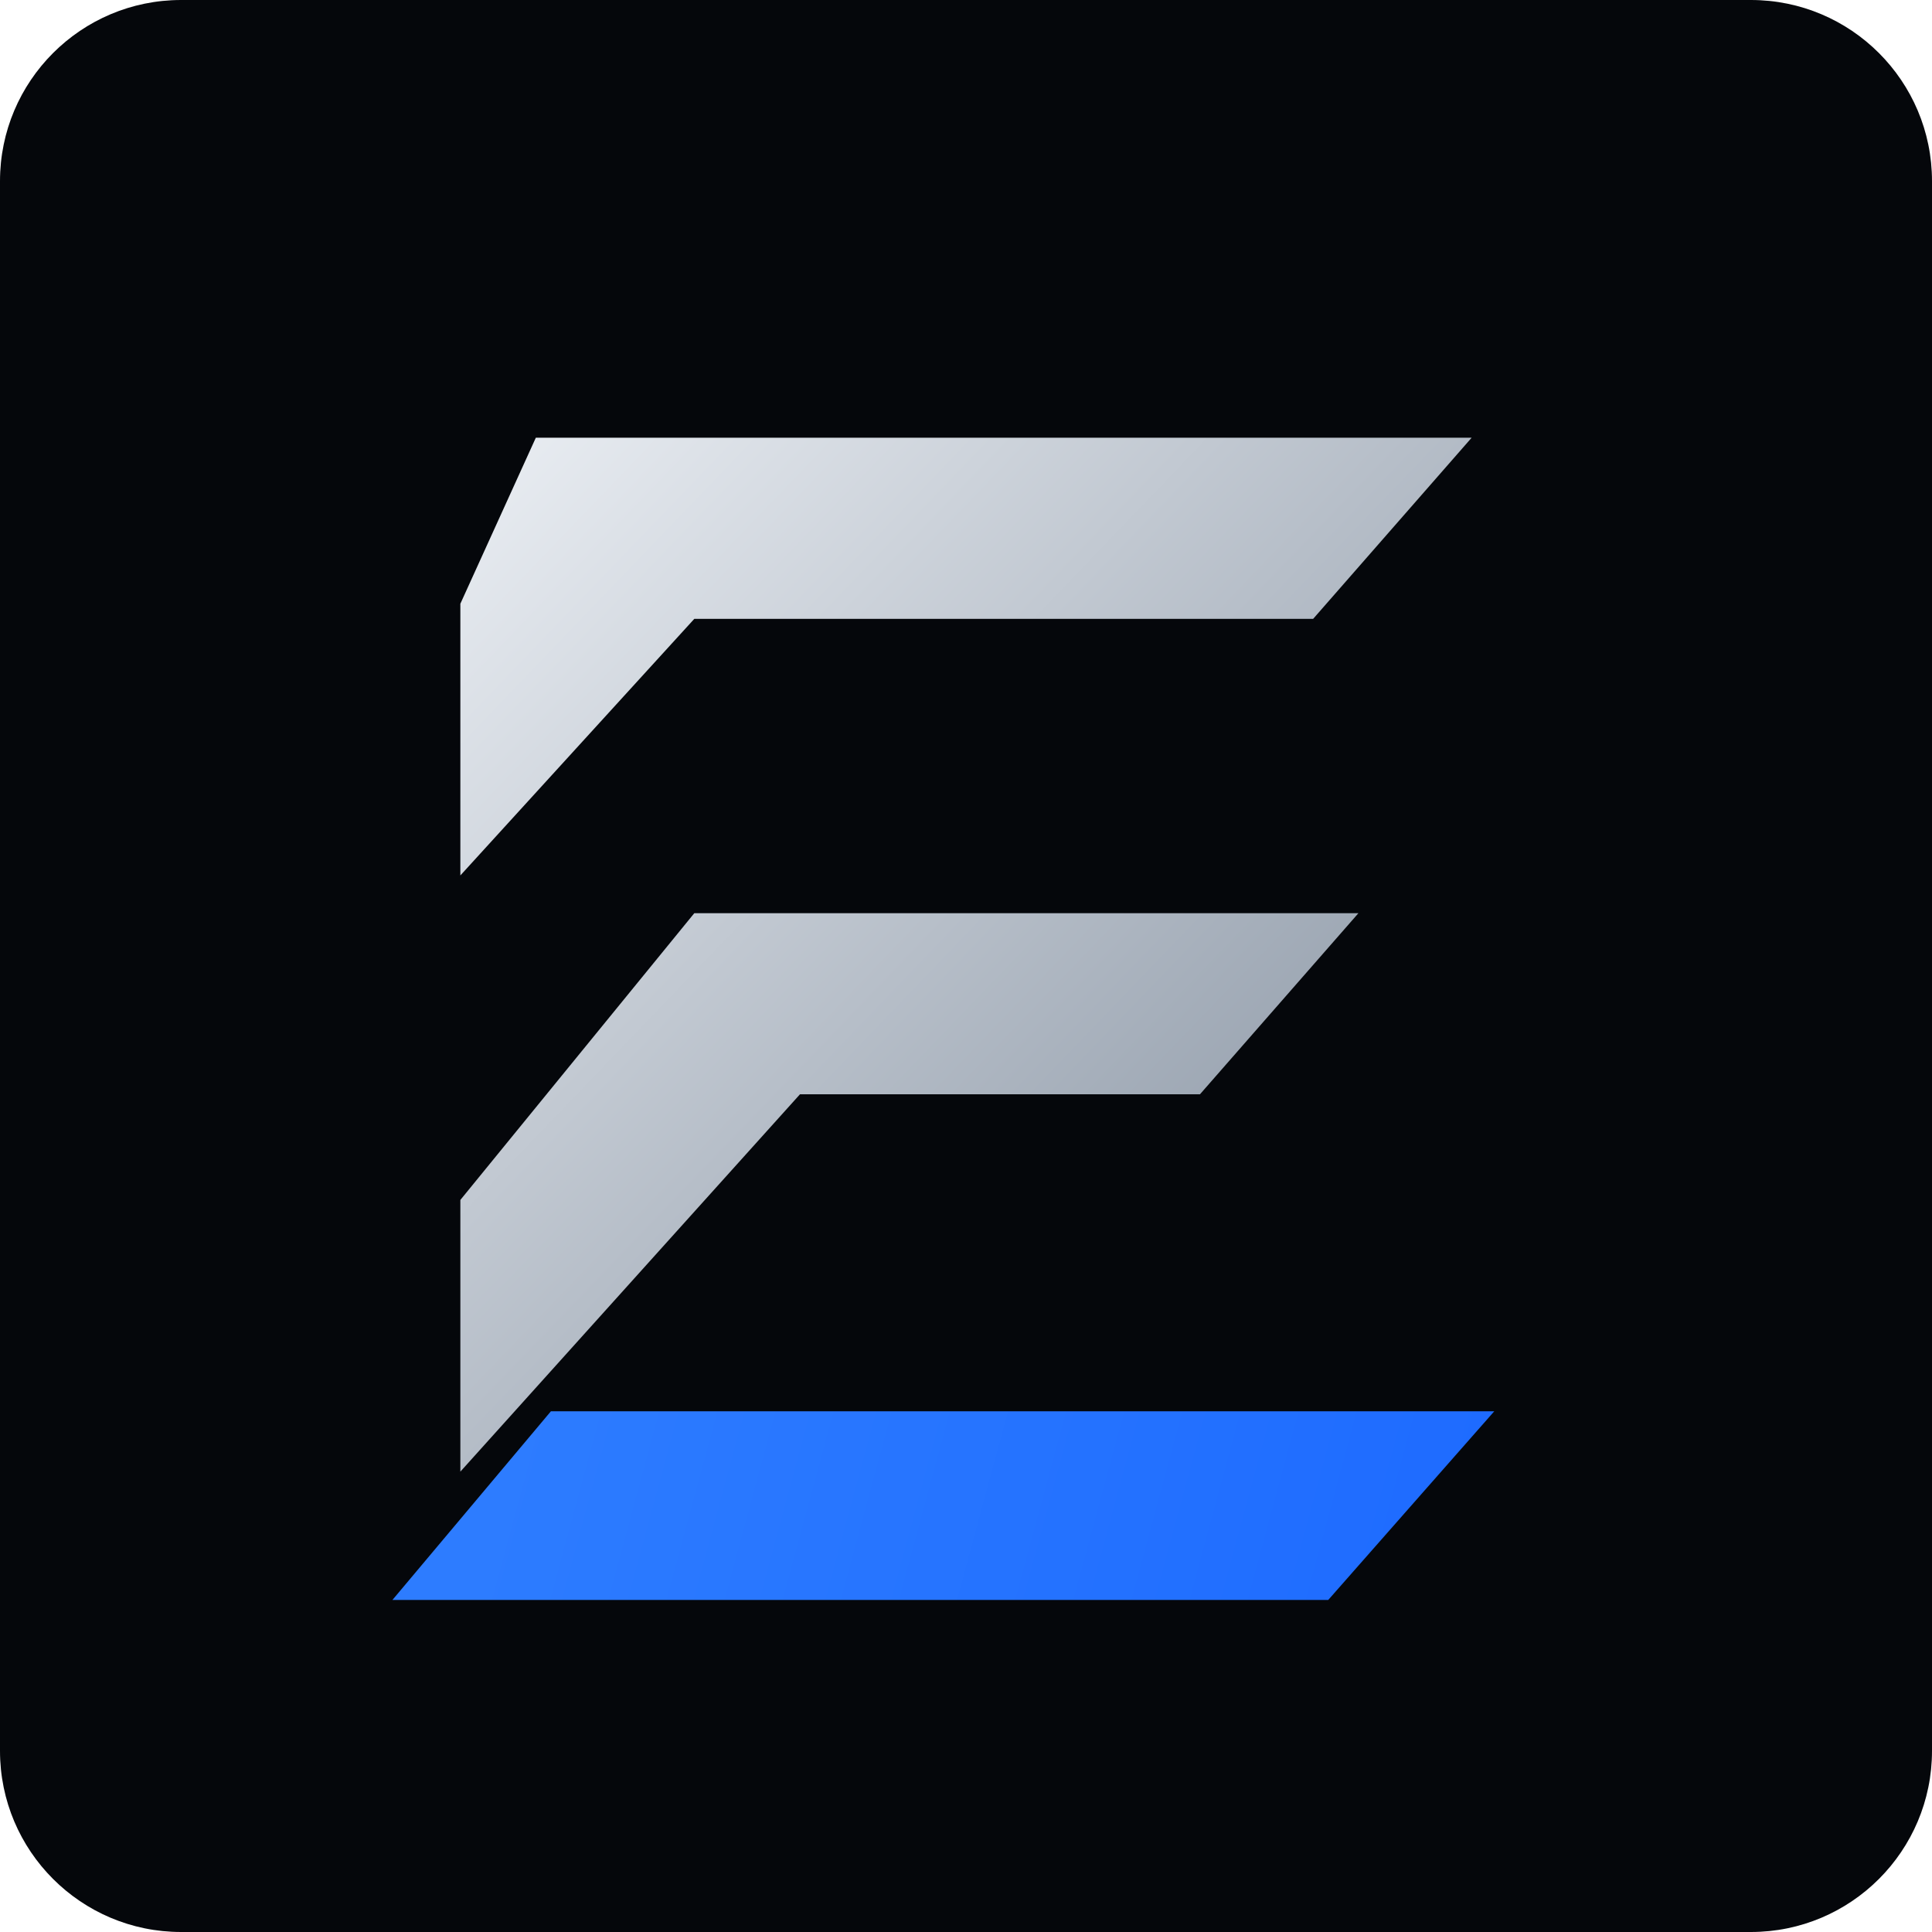
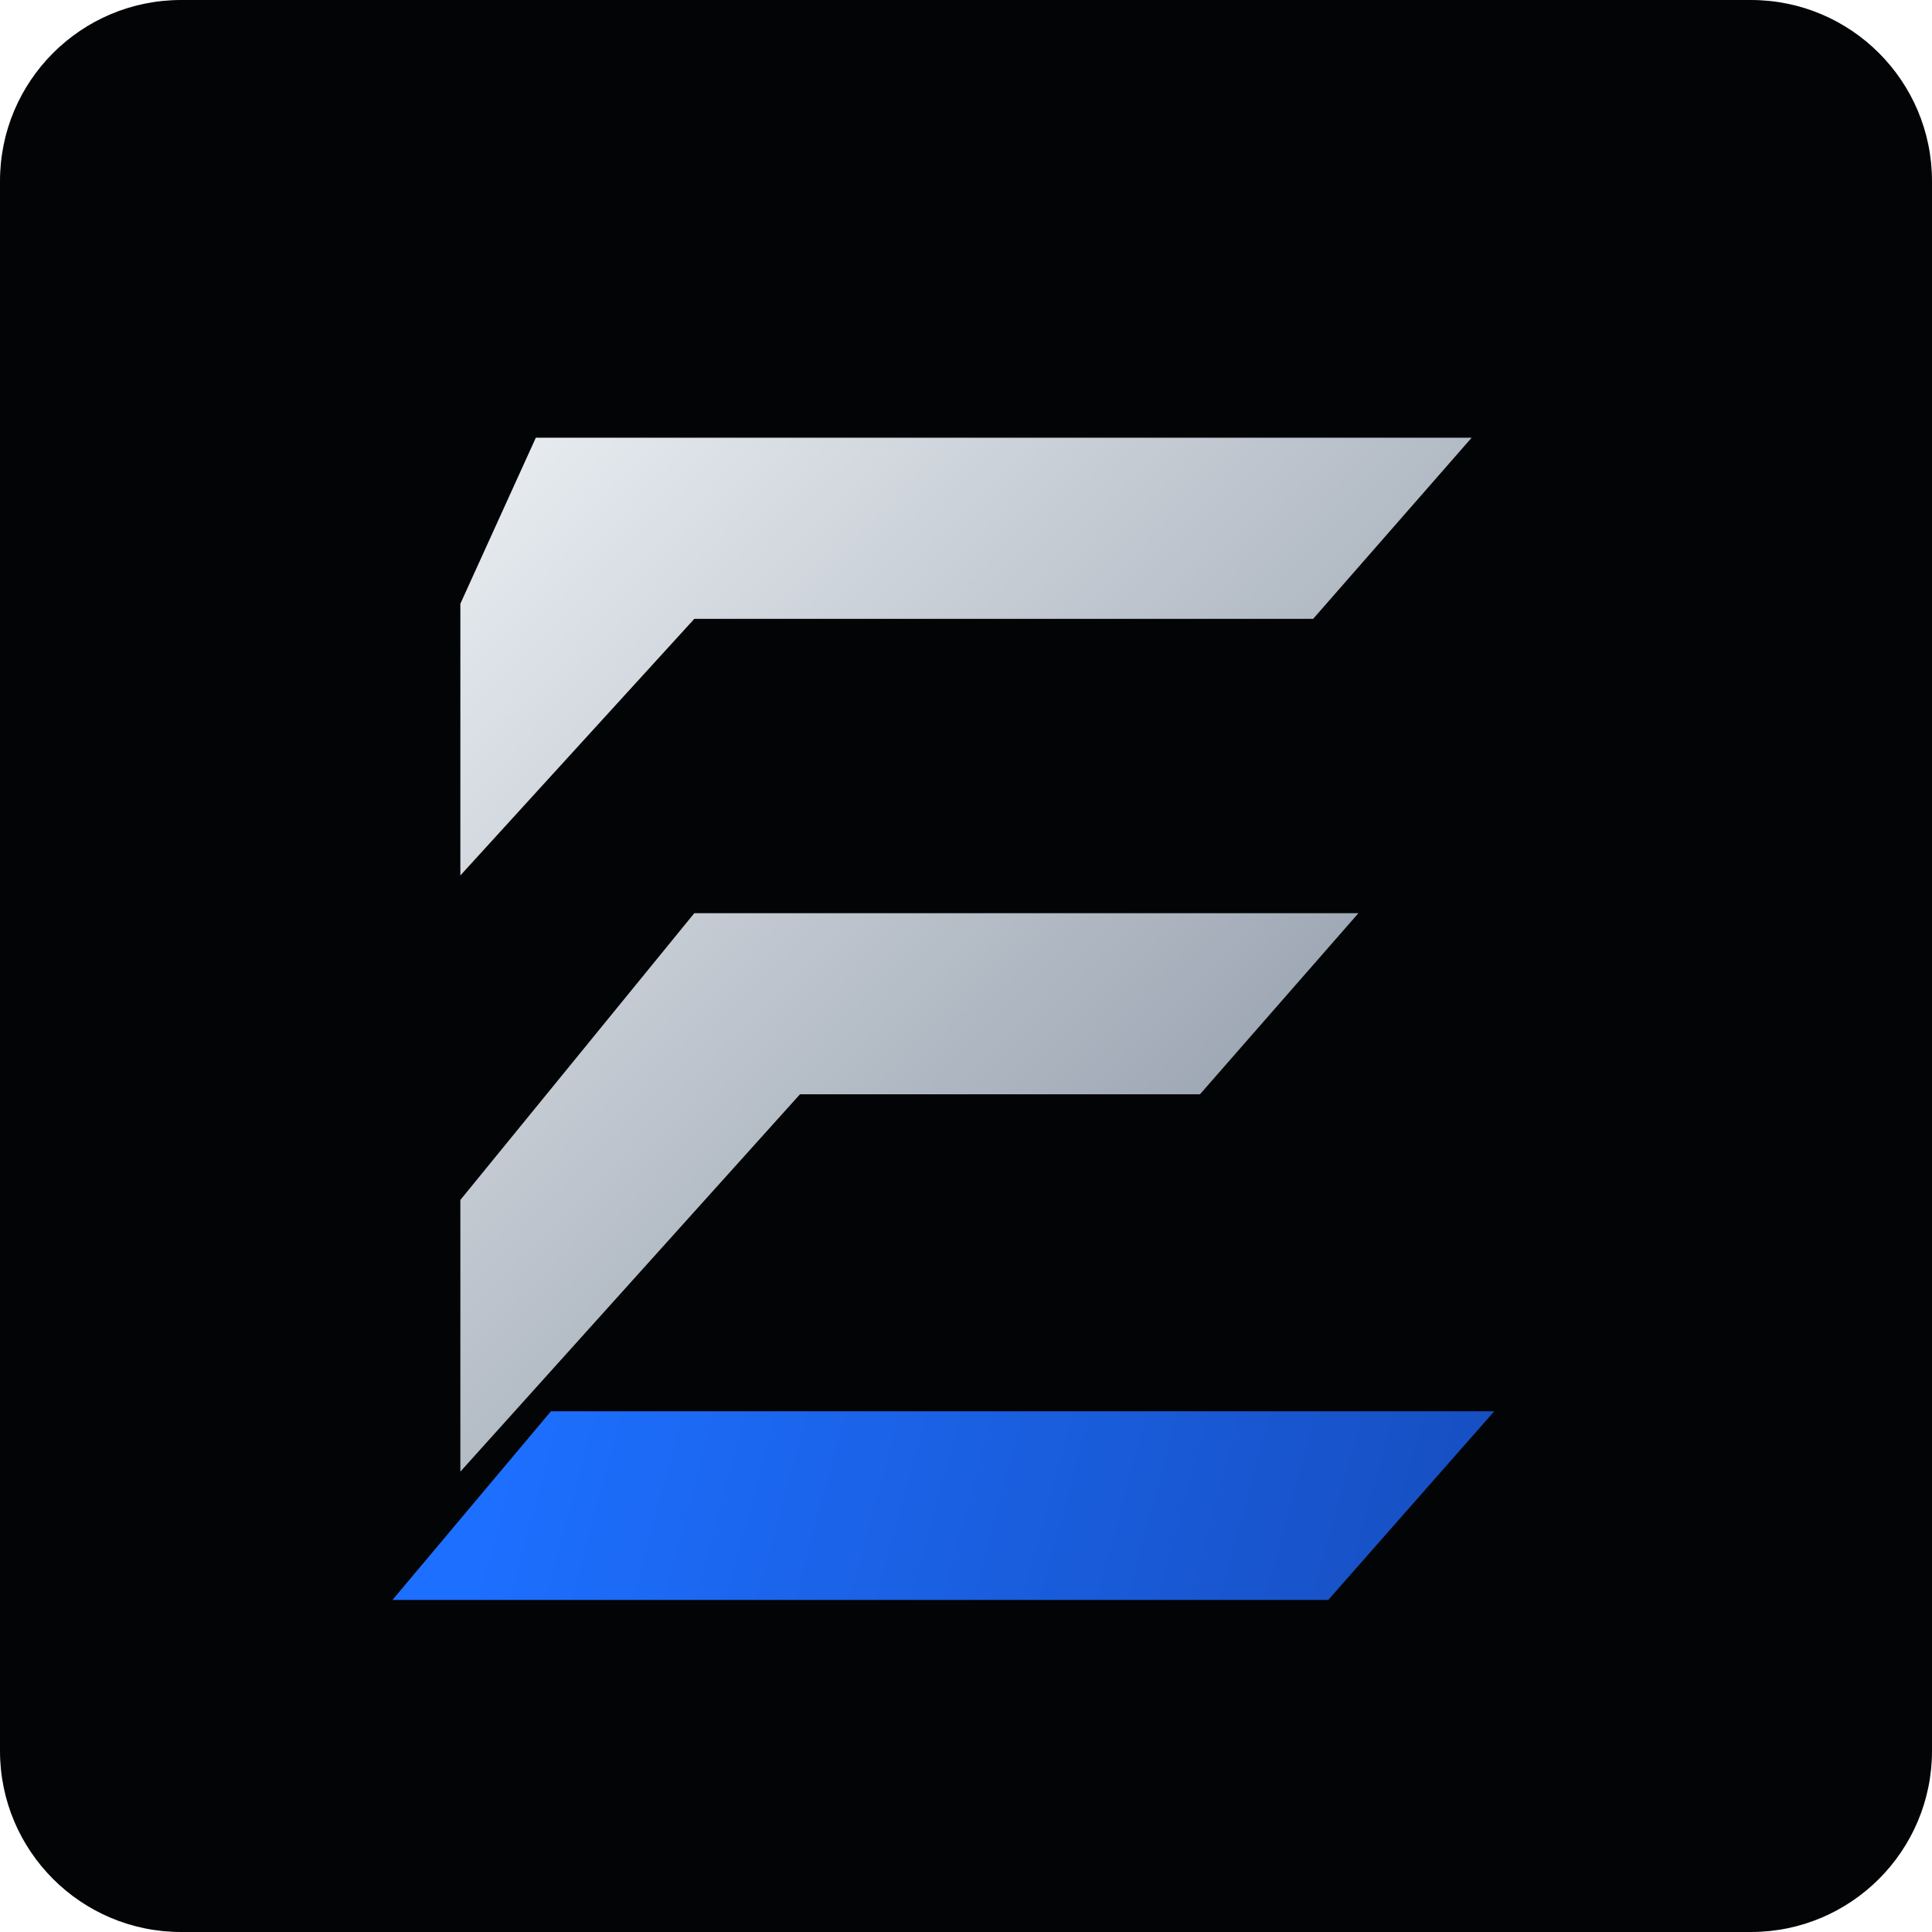
<svg xmlns="http://www.w3.org/2000/svg" viewBox="0 0 512 512">
-   <rect width="512" height="512" rx="48" fill="#05070B" />
+   <rect width="512" height="512" rx="48" fill="#030405" />
  <defs>
    <linearGradient id="silver" x1="120" y1="72" x2="372" y2="314" gradientUnits="userSpaceOnUse">
-       <stop stop-color="#F4F7FB" />
+       <stop stop-color="#F4F7FA" />
      <stop offset="1" stop-color="#8F9AA8" />
    </linearGradient>
    <linearGradient id="blue" x1="140" y1="360" x2="384" y2="426" gradientUnits="userSpaceOnUse">
-       <stop stop-color="#2D7CFF" />
-       <stop offset="1" stop-color="#1E6BFF" />
+       <stop stop-color="#1D6FFF" />
+       <stop offset="1" stop-color="#174FC2" />
    </linearGradient>
  </defs>
  <path d="M142 116h248l-42 48H184l-62 68v-72l20-44Z" fill="url(#silver)" />
  <path d="M184 242h176l-42 48H212l-90 100v-72l62-76Z" fill="url(#silver)" />
  <path d="M146 374h250l-44 50H104l42-50Z" fill="url(#blue)" />
</svg>
